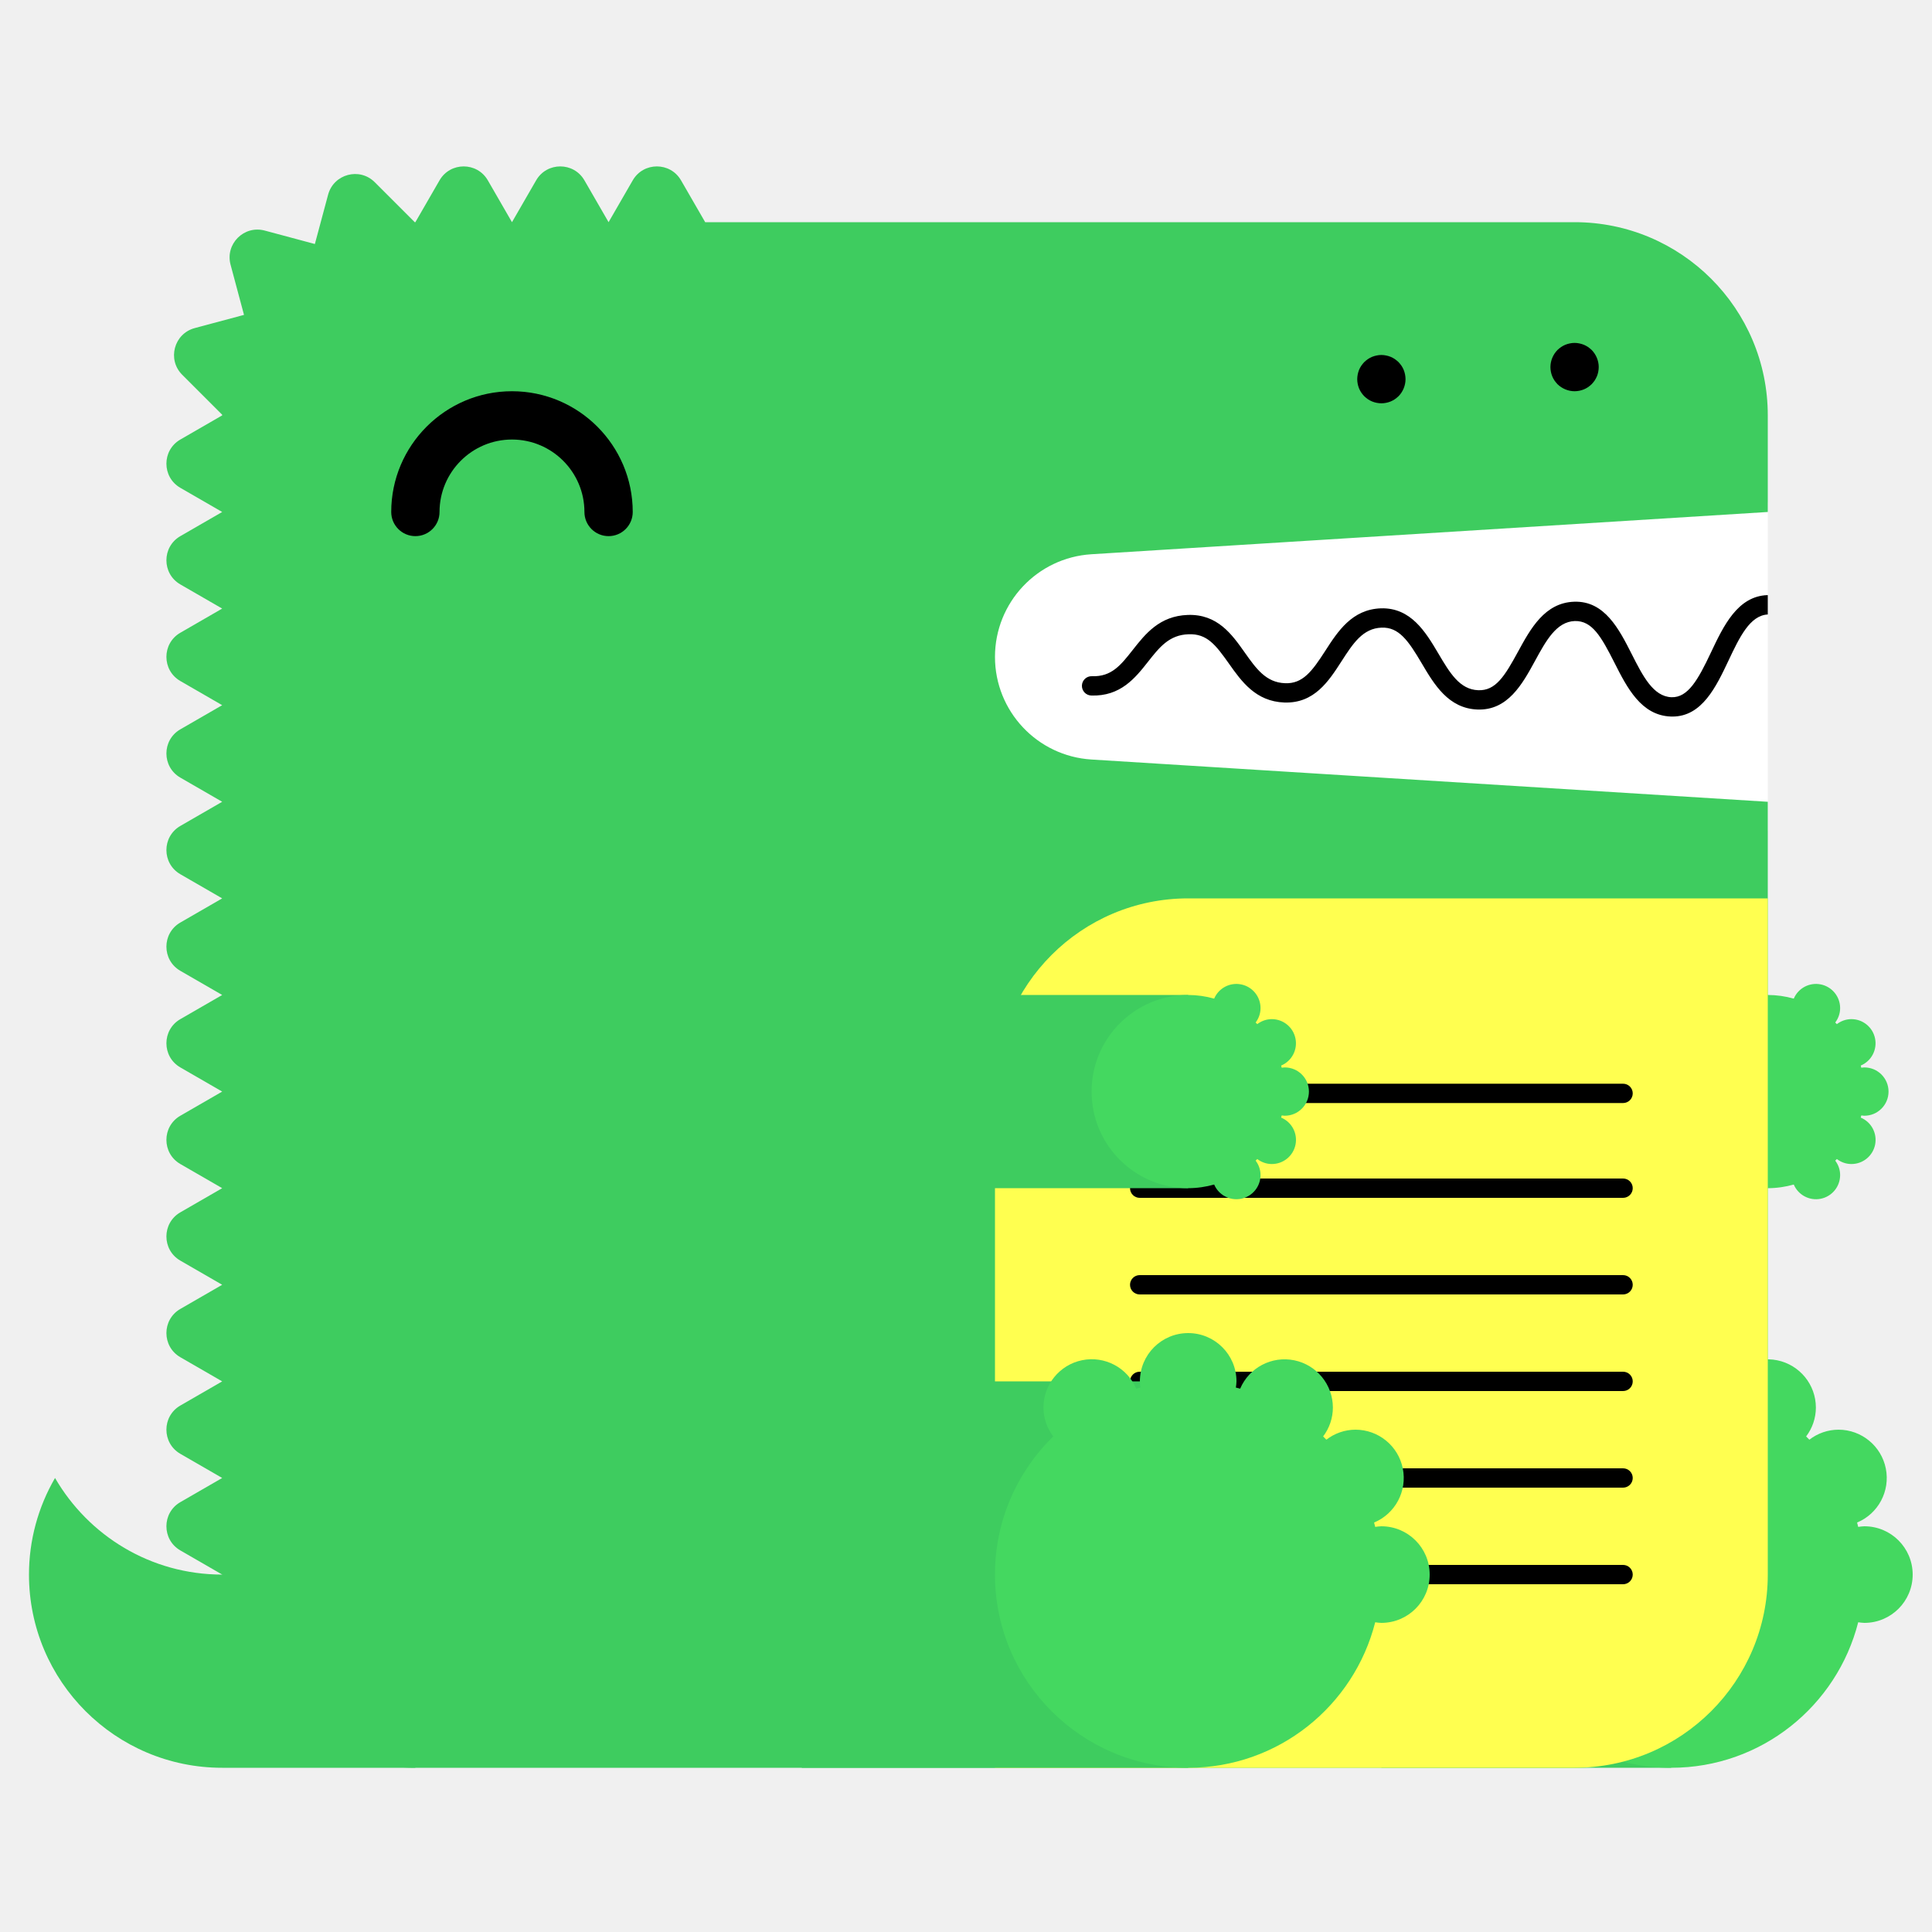
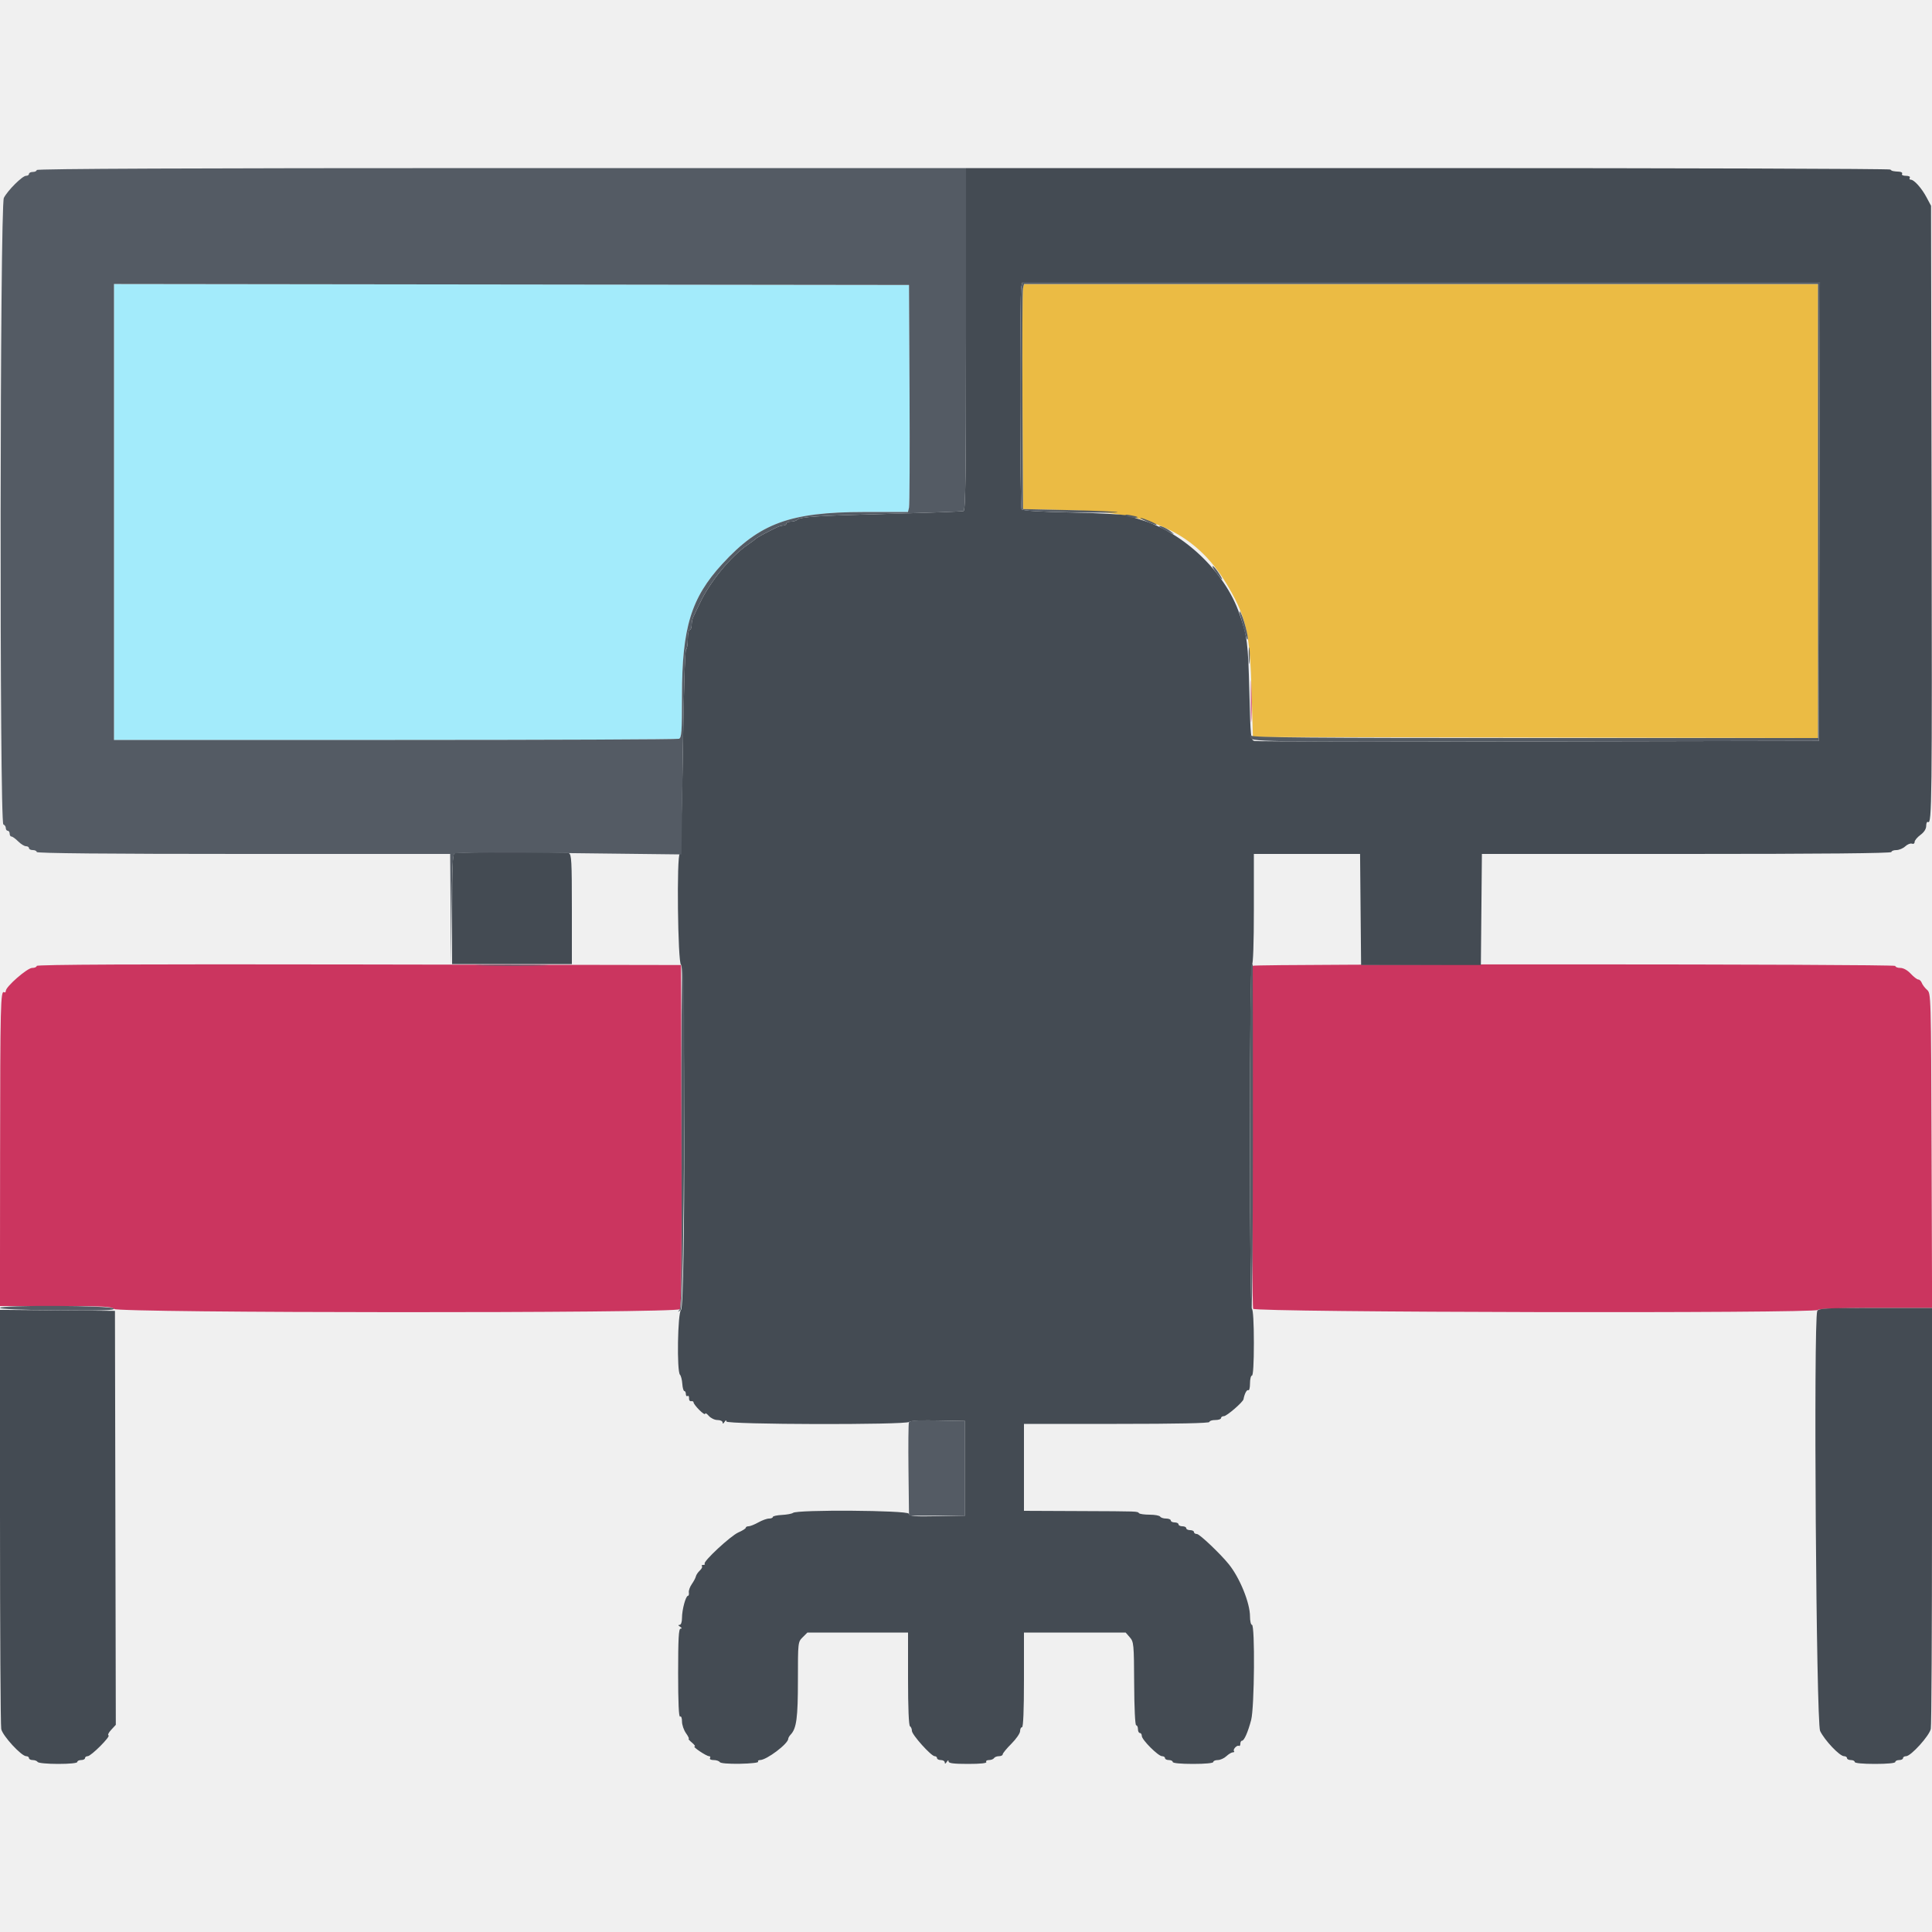
- <svg xmlns="http://www.w3.org/2000/svg" width="200" height="200" viewBox="0 0 200 200">
-   <g fill="none" fill-rule="evenodd">
-     <path fill="#FFF" d="M99 52h84v34H99z" />
-     <path d="M23 163c-7.398 0-13.843-4.027-17.303-10A19.886 19.886 0 0 0 3 163c0 11.046 8.954 20 20 20h20v-20H23z" fill="#3ECC5F" />
-     <path d="M112.98 57.376L183 53V43c0-11.046-8.954-20-20-20H73l-2.5-4.33c-1.112-1.925-3.889-1.925-5 0L63 23l-2.5-4.33c-1.111-1.925-3.889-1.925-5 0L53 23l-2.5-4.33c-1.111-1.925-3.889-1.925-5 0L43 23c-.022 0-.042.003-.065.003l-4.142-4.141c-1.57-1.571-4.252-.853-4.828 1.294l-1.369 5.104-5.192-1.392c-2.148-.575-4.111 1.389-3.535 3.536l1.39 5.193-5.102 1.367c-2.148.576-2.867 3.259-1.296 4.83l4.142 4.142c0 .021-.003.042-.003.064l-4.33 2.5c-1.925 1.111-1.925 3.889 0 5L23 53l-4.33 2.5c-1.925 1.111-1.925 3.889 0 5L23 63l-4.33 2.5c-1.925 1.111-1.925 3.889 0 5L23 73l-4.33 2.5c-1.925 1.111-1.925 3.889 0 5L23 83l-4.33 2.5c-1.925 1.111-1.925 3.889 0 5L23 93l-4.33 2.5c-1.925 1.111-1.925 3.889 0 5L23 103l-4.33 2.5c-1.925 1.111-1.925 3.889 0 5L23 113l-4.33 2.5c-1.925 1.111-1.925 3.889 0 5L23 123l-4.33 2.5c-1.925 1.111-1.925 3.889 0 5L23 133l-4.33 2.5c-1.925 1.111-1.925 3.889 0 5L23 143l-4.33 2.5c-1.925 1.111-1.925 3.889 0 5L23 153l-4.33 2.5c-1.925 1.111-1.925 3.889 0 5L23 163c0 11.046 8.954 20 20 20h120c11.046 0 20-8.954 20-20V83l-70.02-4.376A10.645 10.645 0 0 1 103 68c0-5.621 4.37-10.273 9.98-10.624" fill="#3ECC5F" />
-     <path fill="#3ECC5F" d="M143 183h30v-40h-30z" />
-     <path d="M193 158c-.219 0-.428.037-.639.064-.038-.15-.074-.301-.116-.451A5 5 0 0 0 190.32 148a4.96 4.96 0 0 0-3.016 1.036 26.531 26.531 0 0 0-.335-.336 4.955 4.955 0 0 0 1.011-2.987 5 5 0 0 0-9.599-1.959c-.148-.042-.297-.077-.445-.115.027-.211.064-.42.064-.639a5 5 0 0 0-5-5 5 5 0 0 0-5 5c0 .219.037.428.064.639-.148.038-.297.073-.445.115a4.998 4.998 0 0 0-9.599 1.959c0 1.125.384 2.151 1.011 2.987-3.717 3.632-6.031 8.693-6.031 14.3 0 11.046 8.954 20 20 20 9.339 0 17.16-6.41 19.361-15.064.211.027.42.064.639.064a5 5 0 0 0 5-5 5 5 0 0 0-5-5" fill="#44D860" />
-     <path fill="#3ECC5F" d="M153 123h30v-20h-30z" />
-     <path d="M193 115.5a2.5 2.5 0 1 0 0-5c-.109 0-.214.019-.319.032-.02-.075-.037-.15-.058-.225a2.501 2.501 0 0 0-.963-4.807c-.569 0-1.088.197-1.508.518a6.653 6.653 0 0 0-.168-.168c.314-.417.506-.931.506-1.494a2.5 2.5 0 0 0-4.8-.979A9.987 9.987 0 0 0 183 103c-5.522 0-10 4.478-10 10s4.478 10 10 10c.934 0 1.833-.138 2.69-.377a2.5 2.5 0 0 0 4.8-.979c0-.563-.192-1.077-.506-1.494.057-.055.113-.111.168-.168.42.321.939.518 1.508.518a2.5 2.5 0 0 0 .963-4.807c.021-.074.038-.15.058-.225.105.013.21.032.319.032" fill="#44D860" />
-     <path d="M63 55.5a2.5 2.5 0 0 1-2.5-2.5c0-4.136-3.364-7.5-7.5-7.5s-7.5 3.364-7.5 7.5a2.5 2.5 0 1 1-5 0c0-6.893 5.607-12.5 12.5-12.5S65.5 46.107 65.5 53a2.5 2.5 0 0 1-2.5 2.5" fill="#000" />
-     <path d="M103 183h60c11.046 0 20-8.954 20-20V93h-60c-11.046 0-20 8.954-20 20v70z" fill="#FFFF50" />
-     <path d="M168.02 124h-50.04a1 1 0 1 1 0-2h50.04a1 1 0 1 1 0 2m0 20h-50.04a1 1 0 1 1 0-2h50.04a1 1 0 1 1 0 2m0 20h-50.04a1 1 0 1 1 0-2h50.04a1 1 0 1 1 0 2m0-49.814h-50.04a1 1 0 1 1 0-2h50.04a1 1 0 1 1 0 2m0 19.814h-50.04a1 1 0 1 1 0-2h50.04a1 1 0 1 1 0 2m0 20h-50.04a1 1 0 1 1 0-2h50.04a1 1 0 1 1 0 2M183 61.611c-.012 0-.022-.006-.034-.005-3.09.105-4.552 3.196-5.842 5.923-1.346 2.85-2.387 4.703-4.093 4.647-1.889-.068-2.969-2.202-4.113-4.46-1.314-2.594-2.814-5.536-5.963-5.426-3.046.104-4.513 2.794-5.807 5.167-1.377 2.528-2.314 4.065-4.121 3.994-1.927-.07-2.951-1.805-4.136-3.813-1.321-2.236-2.848-4.75-5.936-4.664-2.994.103-4.465 2.385-5.763 4.4-1.373 2.13-2.335 3.428-4.165 3.351-1.973-.07-2.992-1.51-4.171-3.177-1.324-1.873-2.816-3.993-5.895-3.89-2.928.1-4.399 1.97-5.696 3.618-1.232 1.564-2.194 2.802-4.229 2.724a1 1 0 0 0-.072 2c3.017.101 4.545-1.8 5.872-3.487 1.177-1.496 2.193-2.787 4.193-2.855 1.926-.082 2.829 1.115 4.195 3.045 1.297 1.834 2.769 3.914 5.731 4.021 3.103.104 4.596-2.215 5.918-4.267 1.182-1.834 2.202-3.417 4.15-3.484 1.793-.067 2.769 1.35 4.145 3.681 1.297 2.197 2.766 4.686 5.787 4.796 3.125.108 4.634-2.62 5.949-5.035 1.139-2.088 2.214-4.06 4.119-4.126 1.793-.042 2.728 1.595 4.111 4.33 1.292 2.553 2.757 5.445 5.825 5.556l.169.003c3.064 0 4.518-3.075 5.805-5.794 1.139-2.41 2.217-4.68 4.067-4.773v-2z" fill="#000" />
-     <path fill="#3ECC5F" d="M83 183h40v-40H83z" />
-     <path d="M143 158c-.219 0-.428.037-.639.064-.038-.15-.074-.301-.116-.451A5 5 0 0 0 140.32 148a4.96 4.96 0 0 0-3.016 1.036 26.531 26.531 0 0 0-.335-.336 4.955 4.955 0 0 0 1.011-2.987 5 5 0 0 0-9.599-1.959c-.148-.042-.297-.077-.445-.115.027-.211.064-.42.064-.639a5 5 0 0 0-5-5 5 5 0 0 0-5 5c0 .219.037.428.064.639-.148.038-.297.073-.445.115a4.998 4.998 0 0 0-9.599 1.959c0 1.125.384 2.151 1.011 2.987-3.717 3.632-6.031 8.693-6.031 14.3 0 11.046 8.954 20 20 20 9.339 0 17.16-6.41 19.361-15.064.211.027.42.064.639.064a5 5 0 0 0 5-5 5 5 0 0 0-5-5" fill="#44D860" />
-     <path fill="#3ECC5F" d="M83 123h40v-20H83z" />
-     <path d="M133 115.5a2.5 2.5 0 1 0 0-5c-.109 0-.214.019-.319.032-.02-.075-.037-.15-.058-.225a2.501 2.501 0 0 0-.963-4.807c-.569 0-1.088.197-1.508.518a6.653 6.653 0 0 0-.168-.168c.314-.417.506-.931.506-1.494a2.5 2.5 0 0 0-4.8-.979A9.987 9.987 0 0 0 123 103c-5.522 0-10 4.478-10 10s4.478 10 10 10c.934 0 1.833-.138 2.69-.377a2.5 2.5 0 0 0 4.8-.979c0-.563-.192-1.077-.506-1.494.057-.055.113-.111.168-.168.42.321.939.518 1.508.518a2.5 2.5 0 0 0 .963-4.807c.021-.074.038-.15.058-.225.105.013.21.032.319.032" fill="#44D860" />
-     <path d="M143 41.75c-.16 0-.33-.02-.49-.05a2.52 2.52 0 0 1-.47-.14c-.15-.06-.29-.14-.431-.23-.13-.09-.259-.2-.38-.31-.109-.12-.219-.24-.309-.38s-.17-.28-.231-.43a2.619 2.619 0 0 1-.189-.96c0-.16.02-.33.05-.49.03-.16.08-.31.139-.47.061-.15.141-.29.231-.43.09-.13.2-.26.309-.38.121-.11.25-.22.38-.31.141-.09.281-.17.431-.23.149-.06.31-.11.47-.14.32-.07.65-.07.98 0 .159.03.32.08.47.14.149.06.29.14.43.23.13.09.259.2.38.31.11.12.22.25.31.38.09.14.17.28.23.43.06.16.11.31.14.47.029.16.05.33.05.49 0 .66-.271 1.31-.73 1.77-.121.11-.25.22-.38.31-.14.09-.281.17-.43.23a2.565 2.565 0 0 1-.96.19m20-1.25c-.66 0-1.3-.27-1.771-.73a3.802 3.802 0 0 1-.309-.38c-.09-.14-.17-.28-.231-.43a2.619 2.619 0 0 1-.189-.96c0-.66.27-1.3.729-1.77.121-.11.25-.22.38-.31.141-.09.281-.17.431-.23.149-.06.31-.11.47-.14.32-.07.66-.07.98 0 .159.03.32.08.47.14.149.06.29.14.43.23.13.09.259.2.38.31.459.47.73 1.11.73 1.77 0 .16-.021.33-.05.49-.03.16-.08.32-.14.47-.07.15-.14.29-.23.43-.09.13-.2.26-.31.38-.121.11-.25.22-.38.31-.14.09-.281.17-.43.23a2.565 2.565 0 0 1-.96.19" fill="#000" />
+ <svg xmlns="http://www.w3.org/2000/svg" id="svg" version="1.1" width="400" height="400" viewBox="0, 0, 400,400">
+   <g id="svgg">
+     <path id="path0" d="M23.600 105.999 L 23.600 153.200 81.767 153.200 C 113.759 153.200,140.219 153.091,140.567 152.957 C 141.117 152.746,141.200 151.577,141.200 143.992 C 141.200 129.960,143.083 123.807,149.530 116.773 C 157.271 108.327,163.565 106.019,178.892 106.007 L 187.985 106.000 188.203 105.100 C 188.323 104.605,188.371 94.030,188.311 81.600 L 188.200 59.000 105.900 58.899 L 23.600 58.798 23.600 105.999 " stroke="none" fill="#a3ebfb" fill-rule="evenodd" />
+     <path id="path1" d="M258.965 145.200 C 258.965 149.050,259.025 150.625,259.098 148.700 C 259.171 146.775,259.171 143.625,259.098 141.700 C 259.025 139.775,258.965 141.350,258.965 145.200 M7.600 199.984 C 7.600 200.213,7.174 200.400,6.654 200.400 C 5.643 200.400,1.200 204.274,1.200 205.155 C 1.200 205.426,1.041 205.549,0.846 205.428 C 0.122 204.981,0.045 208.095,0.018 238.900 L -0.009 270.400 11.546 270.400 C 21.330 270.400,23.178 270.492,23.600 271.000 C 24.315 271.862,140.039 271.918,140.753 271.056 C 141.082 270.660,141.177 260.947,141.102 235.156 L 141.000 199.800 74.300 199.684 C 28.320 199.604,7.600 199.697,7.600 199.984 M259.377 199.956 C 259.103 200.230,259.168 270.251,259.443 270.967 C 259.735 271.730,376.400 271.962,376.400 271.200 C 376.400 270.942,380.603 270.800,388.209 270.800 L 400.018 270.800 399.909 238.234 C 399.801 205.874,399.795 205.662,398.972 204.934 C 398.517 204.530,398.028 203.885,397.885 203.500 C 397.742 203.115,397.422 202.800,397.173 202.800 C 396.924 202.800,396.217 202.260,395.600 201.600 C 394.911 200.862,394.079 200.400,393.440 200.400 C 392.868 200.400,392.400 200.213,392.400 199.984 C 392.400 199.577,259.785 199.549,259.377 199.956 " stroke="none" fill="#cb355f" fill-rule="evenodd" />
+     <path id="path2" d="M211.797 59.700 C 211.677 60.195,211.629 70.680,211.689 83.000 L 211.800 105.400 221.800 105.657 C 238.869 106.095,248.084 110.646,254.489 121.800 C 258.065 128.028,258.803 131.439,259.137 143.290 L 259.400 152.600 317.900 152.701 L 376.400 152.803 376.400 105.801 L 376.400 58.800 294.208 58.800 L 212.015 58.800 211.797 59.700 " stroke="none" fill="#ebbb44" fill-rule="evenodd" />
+     <path id="path3" d="M200.000 70.213 C 200.000 98.178,199.895 105.664,199.500 105.809 C 199.225 105.910,192.340 106.167,184.200 106.380 C 169.103 106.776,165.692 107.000,165.020 107.639 C 164.811 107.837,164.226 108.000,163.720 108.000 C 163.214 108.000,162.800 108.180,162.800 108.400 C 162.800 108.620,162.528 108.800,162.195 108.800 C 161.862 108.800,161.232 108.980,160.795 109.200 C 160.358 109.420,159.640 109.780,159.200 110.000 C 157.824 110.688,156.608 111.391,156.400 111.619 C 156.290 111.740,155.570 112.269,154.800 112.796 C 151.270 115.210,146.908 120.556,144.842 125.000 C 144.331 126.100,143.752 127.313,143.556 127.695 C 143.360 128.077,143.200 128.842,143.200 129.395 C 143.200 129.948,143.020 130.400,142.800 130.400 C 142.580 130.400,142.400 131.285,142.400 132.367 C 142.400 133.448,142.236 134.393,142.035 134.467 C 141.825 134.543,141.544 143.619,141.377 155.700 C 141.217 167.305,140.931 176.800,140.743 176.800 C 140.069 176.800,140.323 199.485,141.000 199.745 C 141.910 200.094,141.910 270.445,141.000 271.200 C 140.301 271.780,140.102 283.942,140.781 284.621 C 140.990 284.830,141.207 285.676,141.263 286.501 C 141.318 287.325,141.507 288.000,141.682 288.000 C 141.857 288.000,142.000 288.281,142.000 288.624 C 142.000 288.967,142.160 289.149,142.355 289.028 C 142.550 288.907,142.685 289.122,142.655 289.504 C 142.625 289.887,142.825 290.155,143.100 290.100 C 143.375 290.045,143.600 290.166,143.600 290.369 C 143.600 290.572,144.140 291.278,144.800 291.938 C 145.460 292.598,146.000 292.945,146.000 292.708 C 146.000 292.471,146.336 292.665,146.747 293.139 C 147.158 293.613,147.967 294.000,148.547 294.000 C 149.126 294.000,149.603 294.225,149.606 294.500 C 149.610 294.833,149.742 294.800,150.000 294.400 C 150.258 294.000,150.390 293.967,150.394 294.300 C 150.402 294.951,187.602 295.038,188.252 294.388 C 188.506 294.134,190.795 294.019,194.232 294.088 L 199.800 294.200 199.800 304.000 L 199.800 313.800 194.092 313.911 C 189.187 314.006,188.349 313.933,188.140 313.389 C 187.871 312.687,165.049 312.528,164.187 313.222 C 163.959 313.405,162.924 313.598,161.887 313.652 C 160.849 313.706,160.000 313.896,160.000 314.075 C 160.000 314.254,159.645 314.400,159.212 314.400 C 158.779 314.400,157.783 314.760,157.000 315.200 C 156.217 315.640,155.311 316.000,154.988 316.000 C 154.665 316.000,154.400 316.138,154.400 316.306 C 154.400 316.474,153.715 316.908,152.877 317.271 C 151.275 317.965,145.481 323.348,145.893 323.760 C 146.025 323.892,145.893 324.000,145.600 324.000 C 145.307 324.000,145.183 324.117,145.326 324.259 C 145.469 324.402,145.274 324.807,144.893 325.159 C 144.512 325.512,144.144 326.057,144.076 326.372 C 144.008 326.686,143.627 327.406,143.231 327.972 C 142.834 328.537,142.559 329.315,142.619 329.700 C 142.680 330.085,142.594 330.400,142.428 330.400 C 141.979 330.400,141.200 333.284,141.200 334.946 C 141.200 335.839,141.007 336.402,140.700 336.406 C 140.367 336.410,140.400 336.542,140.800 336.800 C 141.200 337.058,141.233 337.190,140.900 337.194 C 140.515 337.199,140.400 339.315,140.400 346.424 C 140.400 352.471,140.538 355.562,140.800 355.400 C 141.034 355.255,141.200 355.675,141.200 356.415 C 141.200 357.109,141.572 358.199,142.027 358.838 C 142.482 359.477,142.732 360.000,142.583 360.000 C 142.434 360.000,142.736 360.354,143.256 360.787 C 143.775 361.219,144.023 361.579,143.807 361.587 C 143.274 361.605,146.242 363.600,146.802 363.600 C 147.047 363.600,147.136 363.780,147.000 364.000 C 146.860 364.226,147.188 364.400,147.753 364.400 C 148.303 364.400,148.869 364.589,149.012 364.819 C 149.169 365.073,150.828 365.211,153.229 365.170 C 155.405 365.132,157.089 364.944,156.970 364.751 C 156.850 364.558,157.023 364.400,157.354 364.400 C 158.718 364.400,163.200 361.016,163.200 359.986 C 163.200 359.805,163.425 359.419,163.700 359.129 C 164.910 357.849,165.200 355.673,165.200 347.853 C 165.200 340.010,165.206 339.958,166.182 338.982 L 167.164 338.000 177.582 338.000 L 188.000 338.000 188.000 347.576 C 188.000 353.529,188.151 357.246,188.400 357.400 C 188.620 357.536,188.800 357.964,188.800 358.351 C 188.800 359.160,192.788 363.600,193.515 363.600 C 193.782 363.600,194.000 363.780,194.000 364.000 C 194.000 364.220,194.360 364.400,194.800 364.400 C 195.240 364.400,195.603 364.625,195.606 364.900 C 195.610 365.233,195.742 365.200,196.000 364.800 C 196.258 364.400,196.390 364.367,196.394 364.700 C 196.398 365.066,197.475 365.200,200.424 365.200 C 203.004 365.200,204.359 365.057,204.200 364.800 C 204.064 364.580,204.313 364.400,204.753 364.400 C 205.193 364.400,205.664 364.220,205.800 364.000 C 205.936 363.780,206.397 363.600,206.824 363.600 C 207.251 363.600,207.600 363.425,207.600 363.211 C 207.600 362.996,208.410 362.011,209.400 361.021 C 210.390 360.031,211.200 358.856,211.200 358.411 C 211.200 357.965,211.380 357.600,211.600 357.600 C 211.856 357.600,212.000 354.067,212.000 347.800 L 212.000 338.000 222.528 338.000 L 233.056 338.000 233.915 338.988 C 234.733 339.929,234.776 340.383,234.816 348.588 C 234.840 353.587,235.013 357.200,235.229 357.200 C 235.433 357.200,235.600 357.560,235.600 358.000 C 235.600 358.440,235.780 358.800,236.000 358.800 C 236.220 358.800,236.400 359.075,236.400 359.411 C 236.400 360.204,239.796 363.600,240.589 363.600 C 240.925 363.600,241.200 363.780,241.200 364.000 C 241.200 364.220,241.560 364.400,242.000 364.400 C 242.440 364.400,242.800 364.580,242.800 364.800 C 242.800 365.041,244.467 365.200,247.000 365.200 C 249.533 365.200,251.200 365.041,251.200 364.800 C 251.200 364.580,251.616 364.400,252.125 364.400 C 252.633 364.400,253.436 364.040,253.908 363.600 C 254.380 363.160,254.984 362.800,255.250 362.800 C 255.516 362.800,255.624 362.691,255.491 362.557 C 255.174 362.240,256.109 361.229,256.500 361.466 C 256.665 361.565,256.800 361.367,256.800 361.024 C 256.800 360.681,256.951 360.400,257.136 360.400 C 257.592 360.400,258.371 358.636,259.043 356.080 C 259.717 353.517,259.854 336.400,259.200 336.400 C 258.980 336.400,258.800 335.618,258.800 334.663 C 258.800 331.868,256.689 326.673,254.406 323.850 C 252.637 321.661,248.356 317.600,247.819 317.600 C 247.479 317.600,247.200 317.420,247.200 317.200 C 247.200 316.980,246.840 316.800,246.400 316.800 C 245.960 316.800,245.600 316.620,245.600 316.400 C 245.600 316.180,245.240 316.000,244.800 316.000 C 244.360 316.000,244.000 315.820,244.000 315.600 C 244.000 315.380,243.640 315.200,243.200 315.200 C 242.760 315.200,242.400 315.020,242.400 314.800 C 242.400 314.580,241.961 314.400,241.424 314.400 C 240.887 314.400,240.336 314.220,240.200 314.000 C 240.064 313.780,239.093 313.600,238.043 313.600 C 236.993 313.600,235.998 313.465,235.833 313.300 C 235.417 312.883,236.023 312.905,223.400 312.850 L 212.000 312.800 212.000 303.800 L 212.000 294.800 231.200 294.800 C 243.733 294.800,250.400 294.661,250.400 294.400 C 250.400 294.180,250.940 294.000,251.600 294.000 C 252.260 294.000,252.800 293.820,252.800 293.600 C 252.800 293.380,253.070 293.200,253.399 293.200 C 253.982 293.200,257.346 290.294,257.454 289.698 C 257.659 288.564,258.147 287.644,258.445 287.828 C 258.640 287.949,258.800 287.317,258.800 286.424 C 258.800 285.531,258.980 284.800,259.200 284.800 C 259.451 284.800,259.600 282.275,259.600 278.024 C 259.600 273.937,259.441 271.149,259.200 271.000 C 258.938 270.838,258.800 258.537,258.800 235.400 C 258.800 212.263,258.938 199.962,259.200 199.800 C 259.451 199.645,259.600 195.329,259.600 188.176 L 259.600 176.800 270.594 176.800 L 281.588 176.800 281.694 188.300 L 281.800 199.800 294.200 199.800 L 306.600 199.800 306.706 188.300 L 306.812 176.800 349.206 176.800 C 377.202 176.800,391.600 176.664,391.600 176.400 C 391.600 176.180,392.058 176.000,392.617 176.000 C 393.176 176.000,394.006 175.653,394.461 175.229 C 394.916 174.806,395.538 174.555,395.844 174.672 C 396.158 174.793,396.400 174.638,396.400 174.318 C 396.400 174.006,396.940 173.351,397.600 172.863 C 398.383 172.284,398.800 171.625,398.800 170.964 C 398.800 170.408,398.971 170.058,399.180 170.188 C 399.976 170.679,400.027 166.128,399.915 105.200 L 399.800 42.600 398.865 40.847 C 397.843 38.931,396.291 37.200,395.595 37.200 C 395.352 37.200,395.264 37.020,395.400 36.800 C 395.541 36.572,395.196 36.400,394.600 36.400 C 394.004 36.400,393.659 36.228,393.800 36.000 C 393.936 35.780,393.677 35.578,393.224 35.550 C 391.901 35.470,391.684 35.417,391.367 35.100 C 391.202 34.935,348.077 34.800,295.533 34.800 L 200.000 34.800 200.000 70.213 M376.702 105.900 L 376.600 153.400 318.600 153.510 C 286.700 153.570,260.223 153.528,259.763 153.418 C 258.949 153.222,258.918 152.928,258.662 143.108 C 258.399 133.055,258.236 131.781,256.611 127.064 C 253.620 118.386,245.074 110.239,236.200 107.607 C 235.320 107.346,234.060 106.954,233.400 106.735 C 232.740 106.516,227.610 106.237,222.000 106.114 C 215.181 105.965,211.703 105.743,211.506 105.445 C 211.156 104.914,211.104 60.600,211.452 59.300 L 211.693 58.400 294.248 58.400 L 376.803 58.400 376.702 105.900 M94.100 176.665 C 93.716 176.820,93.600 179.514,93.600 188.233 L 93.600 199.600 106.000 199.600 L 118.400 199.600 118.400 188.243 C 118.400 178.256,118.324 176.856,117.767 176.643 C 117.013 176.353,94.821 176.374,94.100 176.665 M376.239 271.442 C 375.449 273.501,376.019 356.689,376.835 358.378 C 377.776 360.325,380.883 363.600,381.789 363.600 C 382.125 363.600,382.400 363.780,382.400 364.000 C 382.400 364.220,382.760 364.400,383.200 364.400 C 383.640 364.400,384.000 364.580,384.000 364.800 C 384.000 365.041,385.667 365.200,388.200 365.200 C 390.733 365.200,392.400 365.041,392.400 364.800 C 392.400 364.580,392.760 364.400,393.200 364.400 C 393.640 364.400,394.000 364.220,394.000 364.000 C 394.000 363.780,394.286 363.600,394.635 363.600 C 395.632 363.600,399.468 359.362,399.750 357.948 C 399.888 357.262,400.000 337.373,400.000 313.750 L 400.000 270.800 388.243 270.800 C 377.821 270.800,376.458 270.873,376.239 271.442 M0.000 313.944 C 0.000 337.460,0.115 357.276,0.256 357.980 C 0.534 359.368,4.427 363.600,5.426 363.600 C 5.742 363.600,6.000 363.780,6.000 364.000 C 6.000 364.220,6.349 364.400,6.776 364.400 C 7.203 364.400,7.664 364.580,7.800 364.800 C 7.938 365.023,9.804 365.200,12.024 365.200 C 14.408 365.200,16.000 365.040,16.000 364.800 C 16.000 364.580,16.360 364.400,16.800 364.400 C 17.240 364.400,17.600 364.220,17.600 364.000 C 17.600 363.780,17.849 363.600,18.154 363.600 C 18.851 363.600,22.985 359.462,22.462 359.287 C 22.250 359.217,22.504 358.697,23.026 358.134 L 23.977 357.108 23.888 314.254 L 23.800 271.400 11.900 271.294 L 0.000 271.188 0.000 313.944 " stroke="none" fill="#444b53" fill-rule="evenodd" />
+     <path id="path4" d="M7.600 35.200 C 7.600 35.420,7.240 35.600,6.800 35.600 C 6.360 35.600,6.000 35.780,6.000 36.000 C 6.000 36.220,5.725 36.400,5.389 36.400 C 4.632 36.400,1.609 39.406,0.800 40.965 C -0.023 42.551,-0.122 170.426,0.700 170.700 C 0.975 170.792,1.200 171.122,1.200 171.433 C 1.200 171.745,1.380 172.000,1.600 172.000 C 1.820 172.000,2.000 172.270,2.000 172.600 C 2.000 172.930,2.172 173.200,2.382 173.200 C 2.592 173.200,3.214 173.650,3.764 174.200 C 4.314 174.750,5.042 175.200,5.382 175.200 C 5.722 175.200,6.000 175.380,6.000 175.600 C 6.000 175.820,6.360 176.000,6.800 176.000 C 7.240 176.000,7.600 176.180,7.600 176.400 C 7.600 176.664,22.133 176.800,50.400 176.800 L 93.200 176.800 93.294 188.300 L 93.387 199.800 93.500 188.420 C 93.584 179.951,93.739 176.952,94.106 176.699 C 94.378 176.511,105.059 176.480,117.842 176.628 L 141.084 176.898 141.376 155.749 C 141.544 143.639,141.825 134.543,142.035 134.467 C 142.236 134.393,142.400 133.448,142.400 132.367 C 142.400 131.285,142.580 130.400,142.800 130.400 C 143.020 130.400,143.200 129.948,143.200 129.395 C 143.200 128.842,143.360 128.077,143.556 127.695 C 143.752 127.313,144.331 126.100,144.842 125.000 C 146.908 120.556,151.270 115.210,154.800 112.796 C 155.570 112.269,156.290 111.740,156.400 111.619 C 156.608 111.391,157.824 110.688,159.200 110.000 C 159.640 109.780,160.358 109.420,160.795 109.200 C 161.232 108.980,161.862 108.800,162.195 108.800 C 162.528 108.800,162.800 108.620,162.800 108.400 C 162.800 108.180,163.214 108.000,163.720 108.000 C 164.226 108.000,164.811 107.837,165.020 107.639 C 165.692 107.000,169.103 106.776,184.200 106.380 C 192.340 106.167,199.225 105.910,199.500 105.809 C 199.895 105.664,200.000 98.178,200.000 70.213 L 200.000 34.800 103.800 34.800 C 39.933 34.800,7.600 34.934,7.600 35.200 M211.452 59.300 C 211.104 60.600,211.156 104.914,211.506 105.449 C 211.705 105.753,215.002 105.956,221.695 106.078 C 227.138 106.177,231.493 106.160,231.375 106.041 C 231.256 105.923,226.803 105.730,221.479 105.613 L 211.800 105.400 211.689 83.000 C 211.629 70.680,211.677 60.195,211.797 59.700 L 212.015 58.800 294.208 58.800 L 376.400 58.800 376.400 105.800 L 376.400 152.800 317.833 152.800 C 271.354 152.800,259.225 152.697,259.065 152.300 C 258.943 151.998,258.851 152.075,258.832 152.492 C 258.780 153.629,258.424 153.623,318.600 153.510 L 376.600 153.400 376.702 105.900 L 376.803 58.400 294.248 58.400 L 211.693 58.400 211.452 59.300 M188.311 81.600 C 188.371 94.030,188.323 104.605,188.203 105.100 L 187.985 106.000 178.892 106.007 C 163.565 106.019,157.271 108.327,149.530 116.773 C 143.083 123.807,141.200 129.960,141.200 143.992 C 141.200 151.577,141.117 152.746,140.567 152.957 C 140.219 153.091,113.759 153.200,81.767 153.200 L 23.600 153.200 23.600 105.999 L 23.600 58.798 105.900 58.899 L 188.200 59.000 188.311 81.600 M233.200 106.794 C 233.530 107.011,234.235 107.191,234.767 107.194 C 236.051 107.202,235.725 106.975,234.000 106.658 C 233.015 106.477,232.778 106.518,233.200 106.794 M237.558 108.037 C 238.525 108.466,239.388 108.745,239.475 108.658 C 239.648 108.486,236.565 107.182,236.092 107.228 C 235.931 107.244,236.591 107.608,237.558 108.037 M240.000 108.997 C 240.000 109.064,240.765 109.504,241.700 109.975 C 243.267 110.763,243.322 110.768,242.400 110.036 C 241.509 109.329,240.000 108.676,240.000 108.997 M251.827 118.600 C 253.200 120.400,253.468 120.403,252.304 118.605 C 251.807 117.838,251.256 117.208,251.080 117.205 C 250.903 117.202,251.240 117.830,251.827 118.600 M256.843 127.627 C 257.079 128.382,257.450 129.765,257.668 130.700 C 257.886 131.635,258.155 132.400,258.264 132.400 C 258.687 132.400,257.346 127.371,256.725 126.627 C 256.554 126.422,256.607 126.872,256.843 127.627 M258.531 135.800 C 258.533 137.340,258.605 137.921,258.692 137.091 C 258.779 136.261,258.777 135.001,258.689 134.291 C 258.600 133.581,258.529 134.260,258.531 135.800 M99.900 199.899 C 103.255 199.966,108.745 199.966,112.100 199.899 C 115.455 199.832,112.710 199.778,106.000 199.778 C 99.290 199.778,96.545 199.832,99.900 199.899 M141.104 235.092 C 141.187 263.105,141.103 270.643,140.704 271.154 C 140.256 271.728,140.278 271.739,140.900 271.251 C 141.641 270.670,142.035 200.316,141.300 199.862 C 141.135 199.760,141.047 215.613,141.104 235.092 M259.067 199.867 C 258.696 200.237,258.729 270.709,259.100 270.938 C 259.265 271.040,259.400 255.031,259.400 235.362 C 259.400 215.693,259.385 199.600,259.367 199.600 C 259.348 199.600,259.213 199.720,259.067 199.867 M0.000 270.789 C 0.000 271.029,4.568 271.220,11.966 271.289 C 21.504 271.377,23.848 271.299,23.517 270.900 C 22.997 270.273,-0.000 270.164,0.000 270.789 M188.184 294.497 C 188.074 294.783,188.033 299.243,188.092 304.408 L 188.200 313.800 194.000 313.800 L 199.800 313.800 199.800 304.000 L 199.800 294.200 194.092 294.089 C 189.700 294.004,188.337 294.098,188.184 294.497 " stroke="none" fill="#545b64" fill-rule="evenodd" />
  </g>
</svg>
